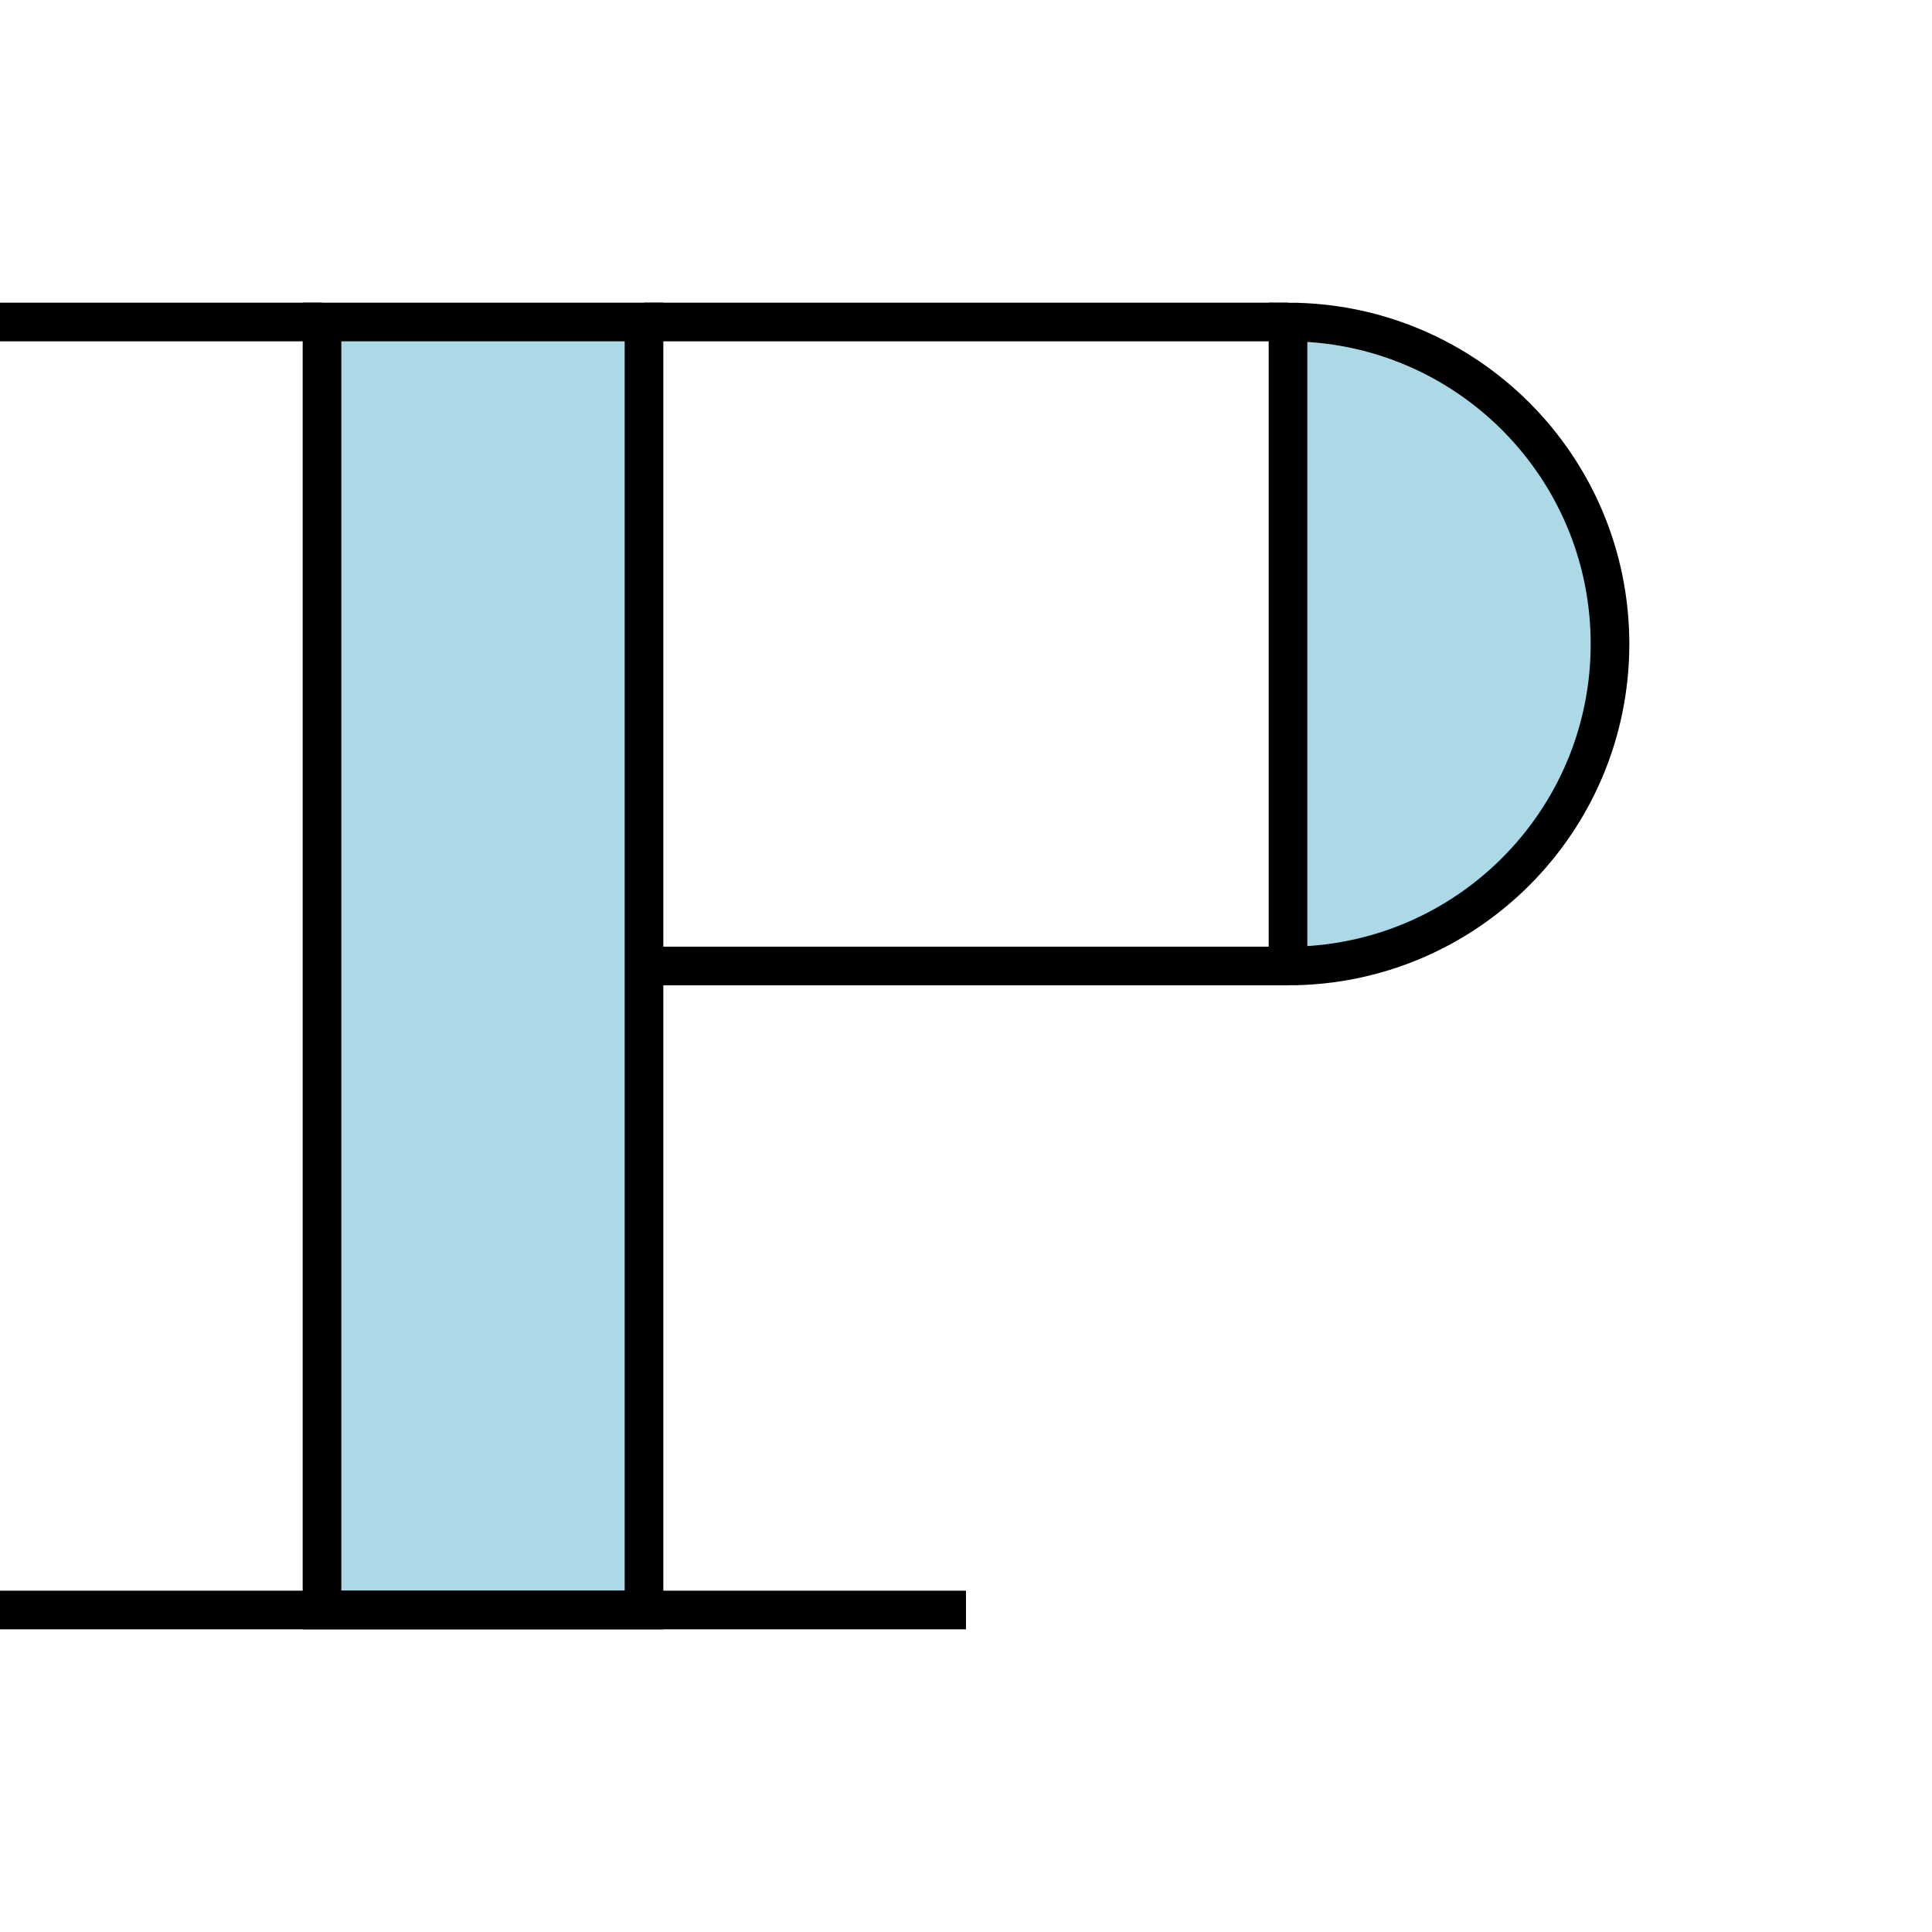
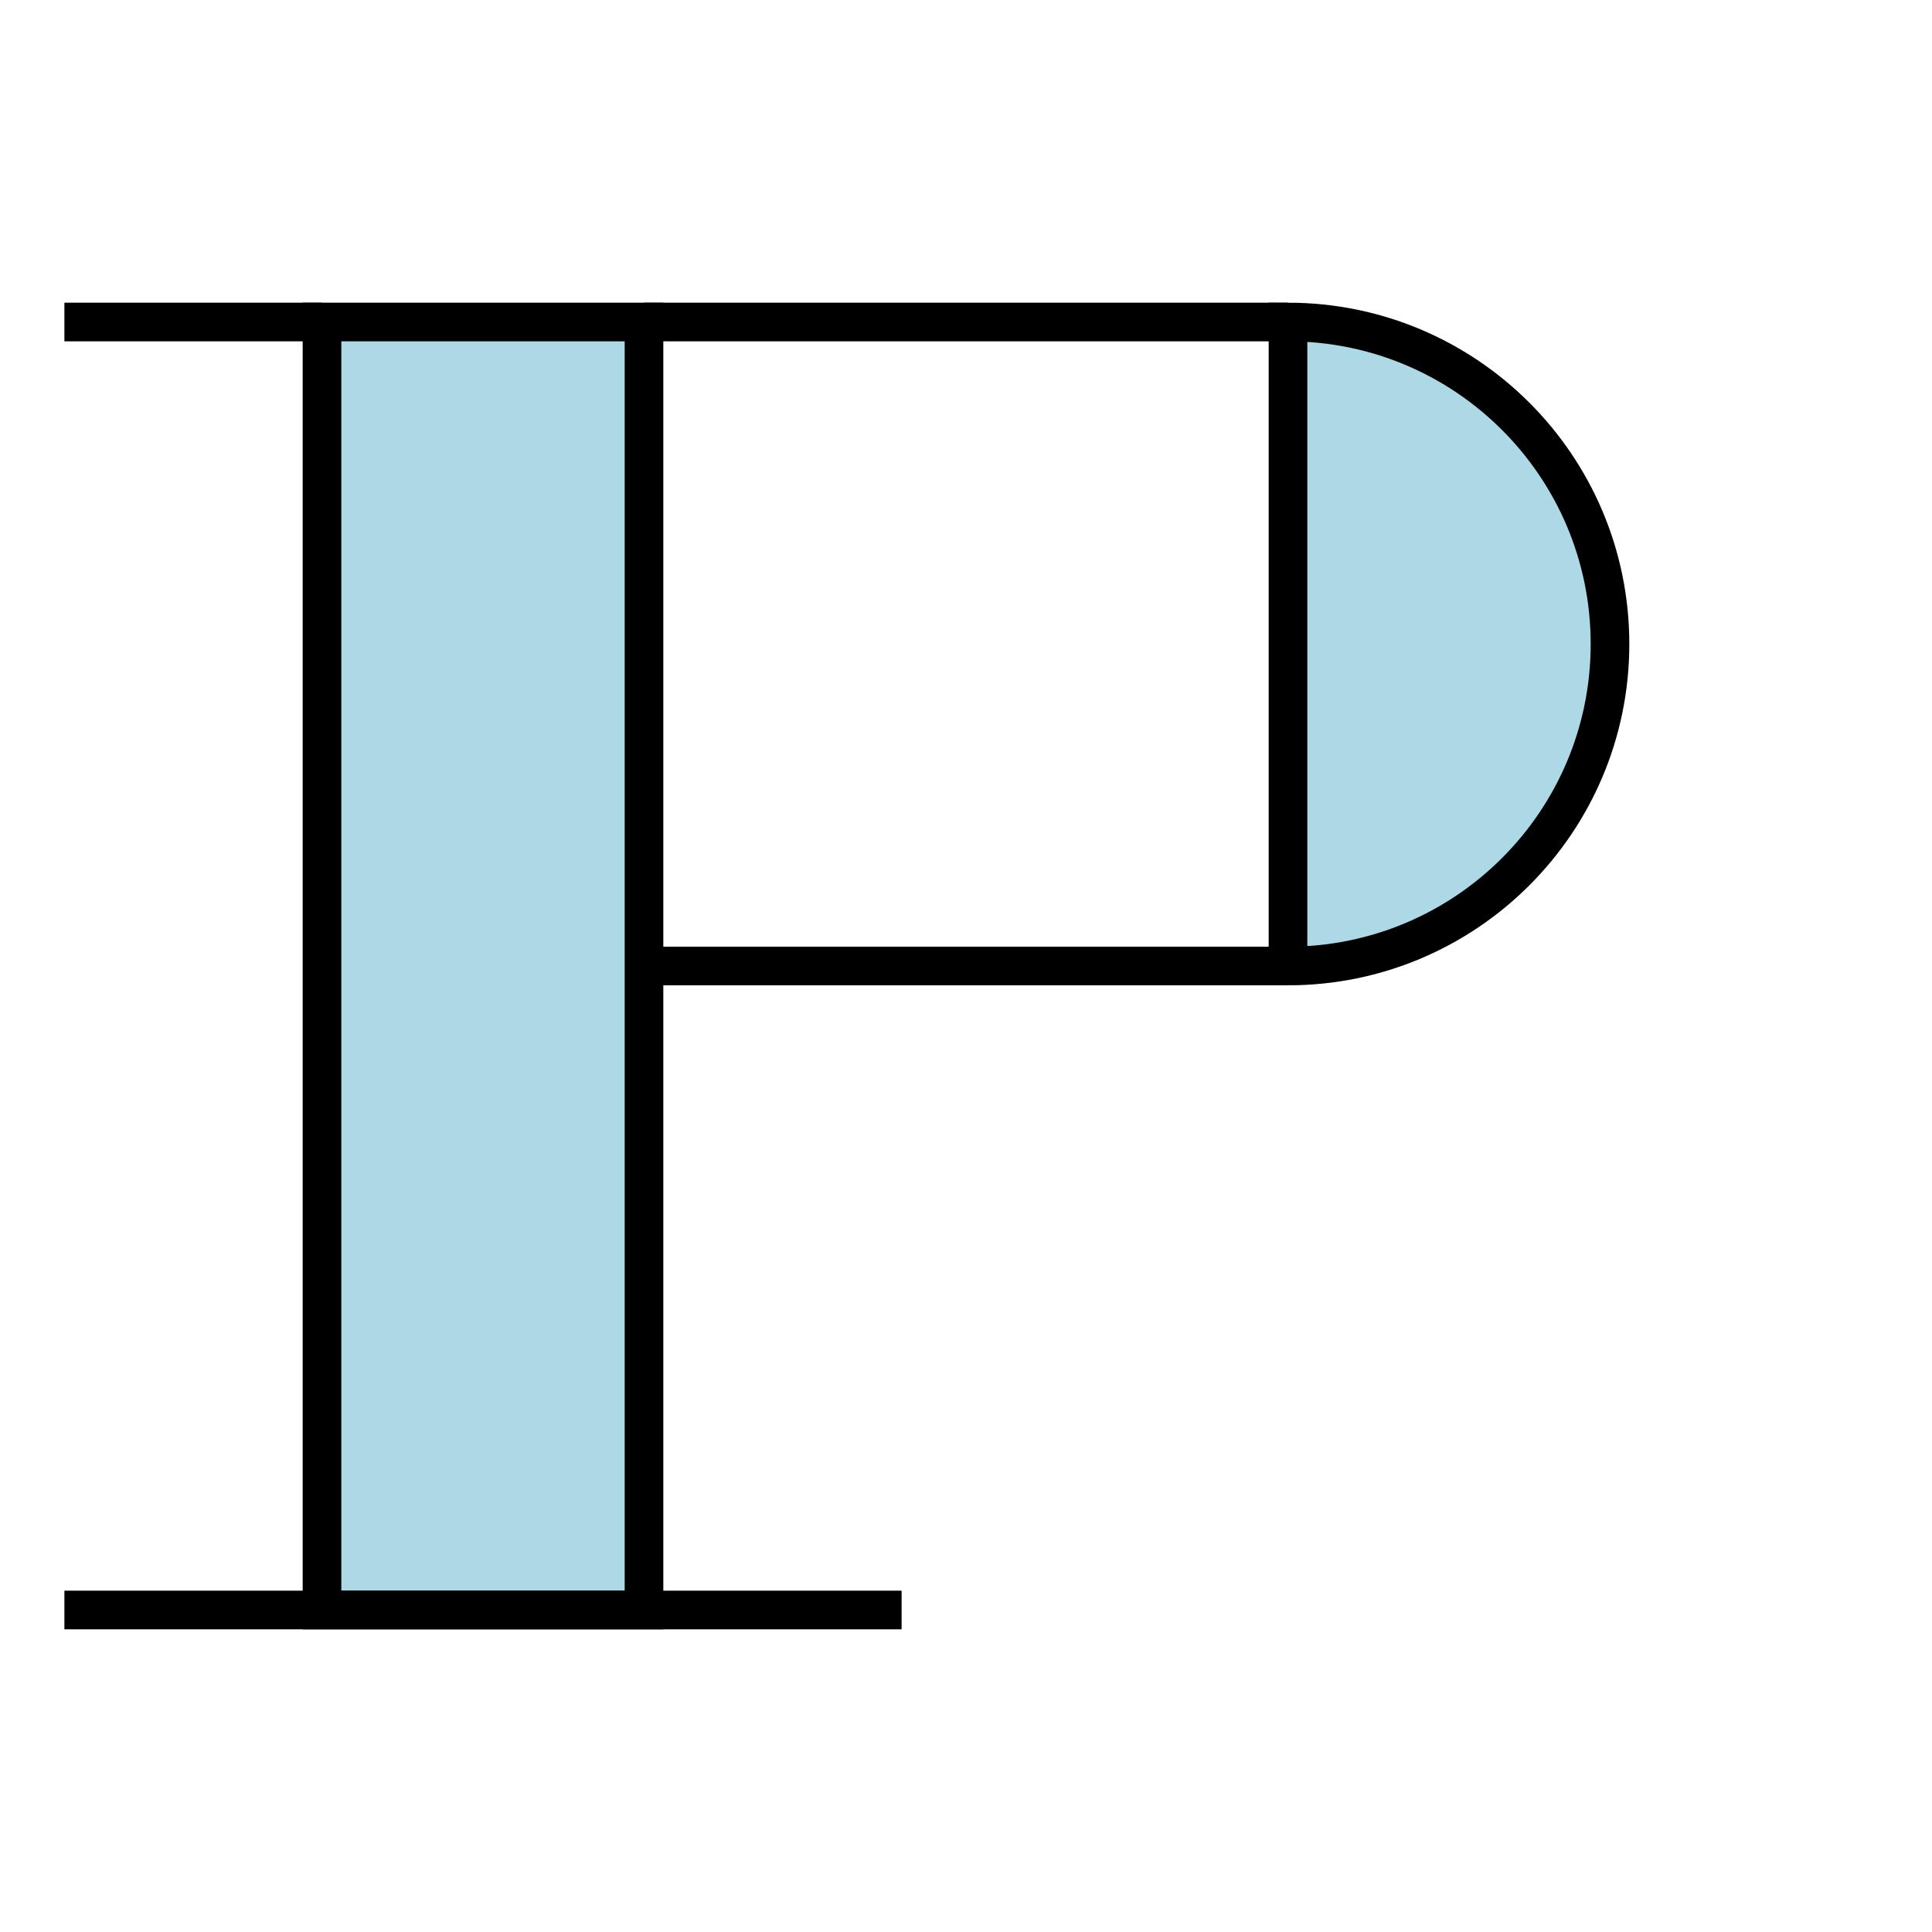
<svg xmlns="http://www.w3.org/2000/svg" width="300" height="300">
  <style>* {fill: lightblue; stroke: black; stroke-width: 6px;} .vide {fill: none;}</style>
  <g>
    <polygon points="50,50 100,50 100,250 50,250" />
    <polygon points="100,50 200,50" />
    <polygon points="100,150 200,150" />
    <path d="M 200 50 A 1 1 0 0 1 200 150 Z" />
  </g>
  <g>
-     <polygon points="0,50 50,50" />
-     <polygon points="0,250 150,250" />
+     <polygon points="10,50 50,50" />
+     <polygon points="10,250 140,250" />
  </g>
</svg>
